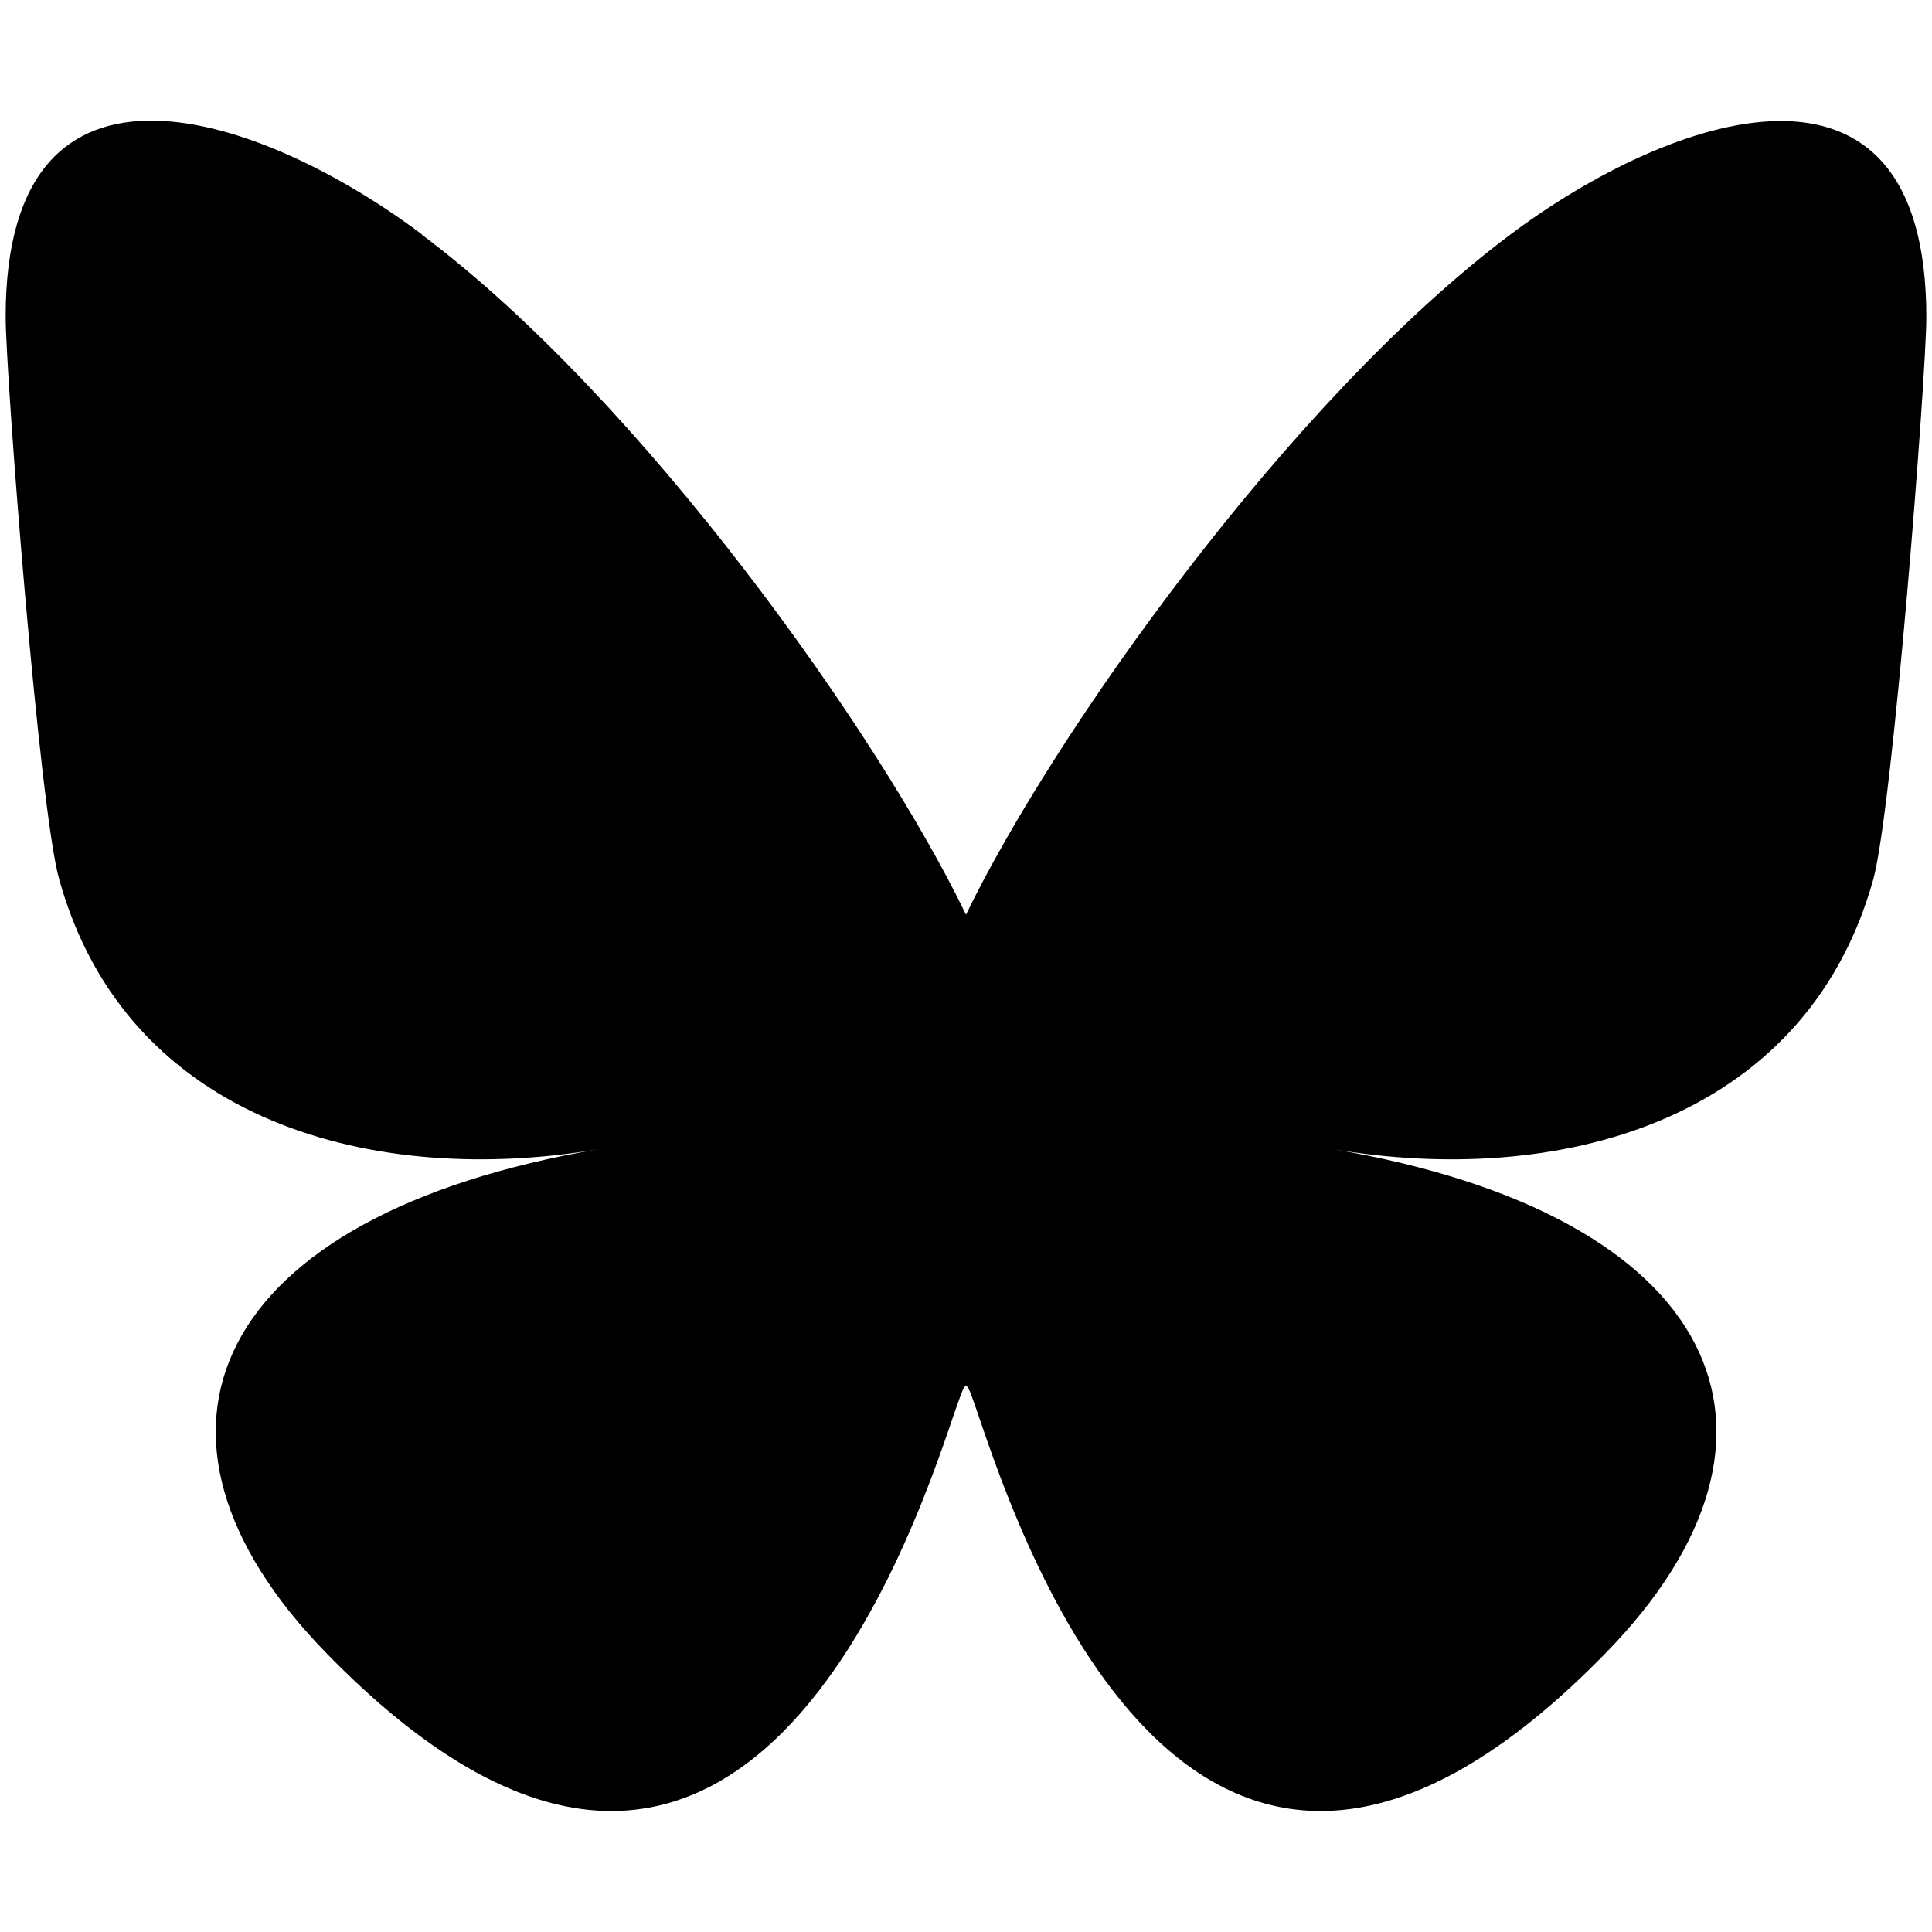
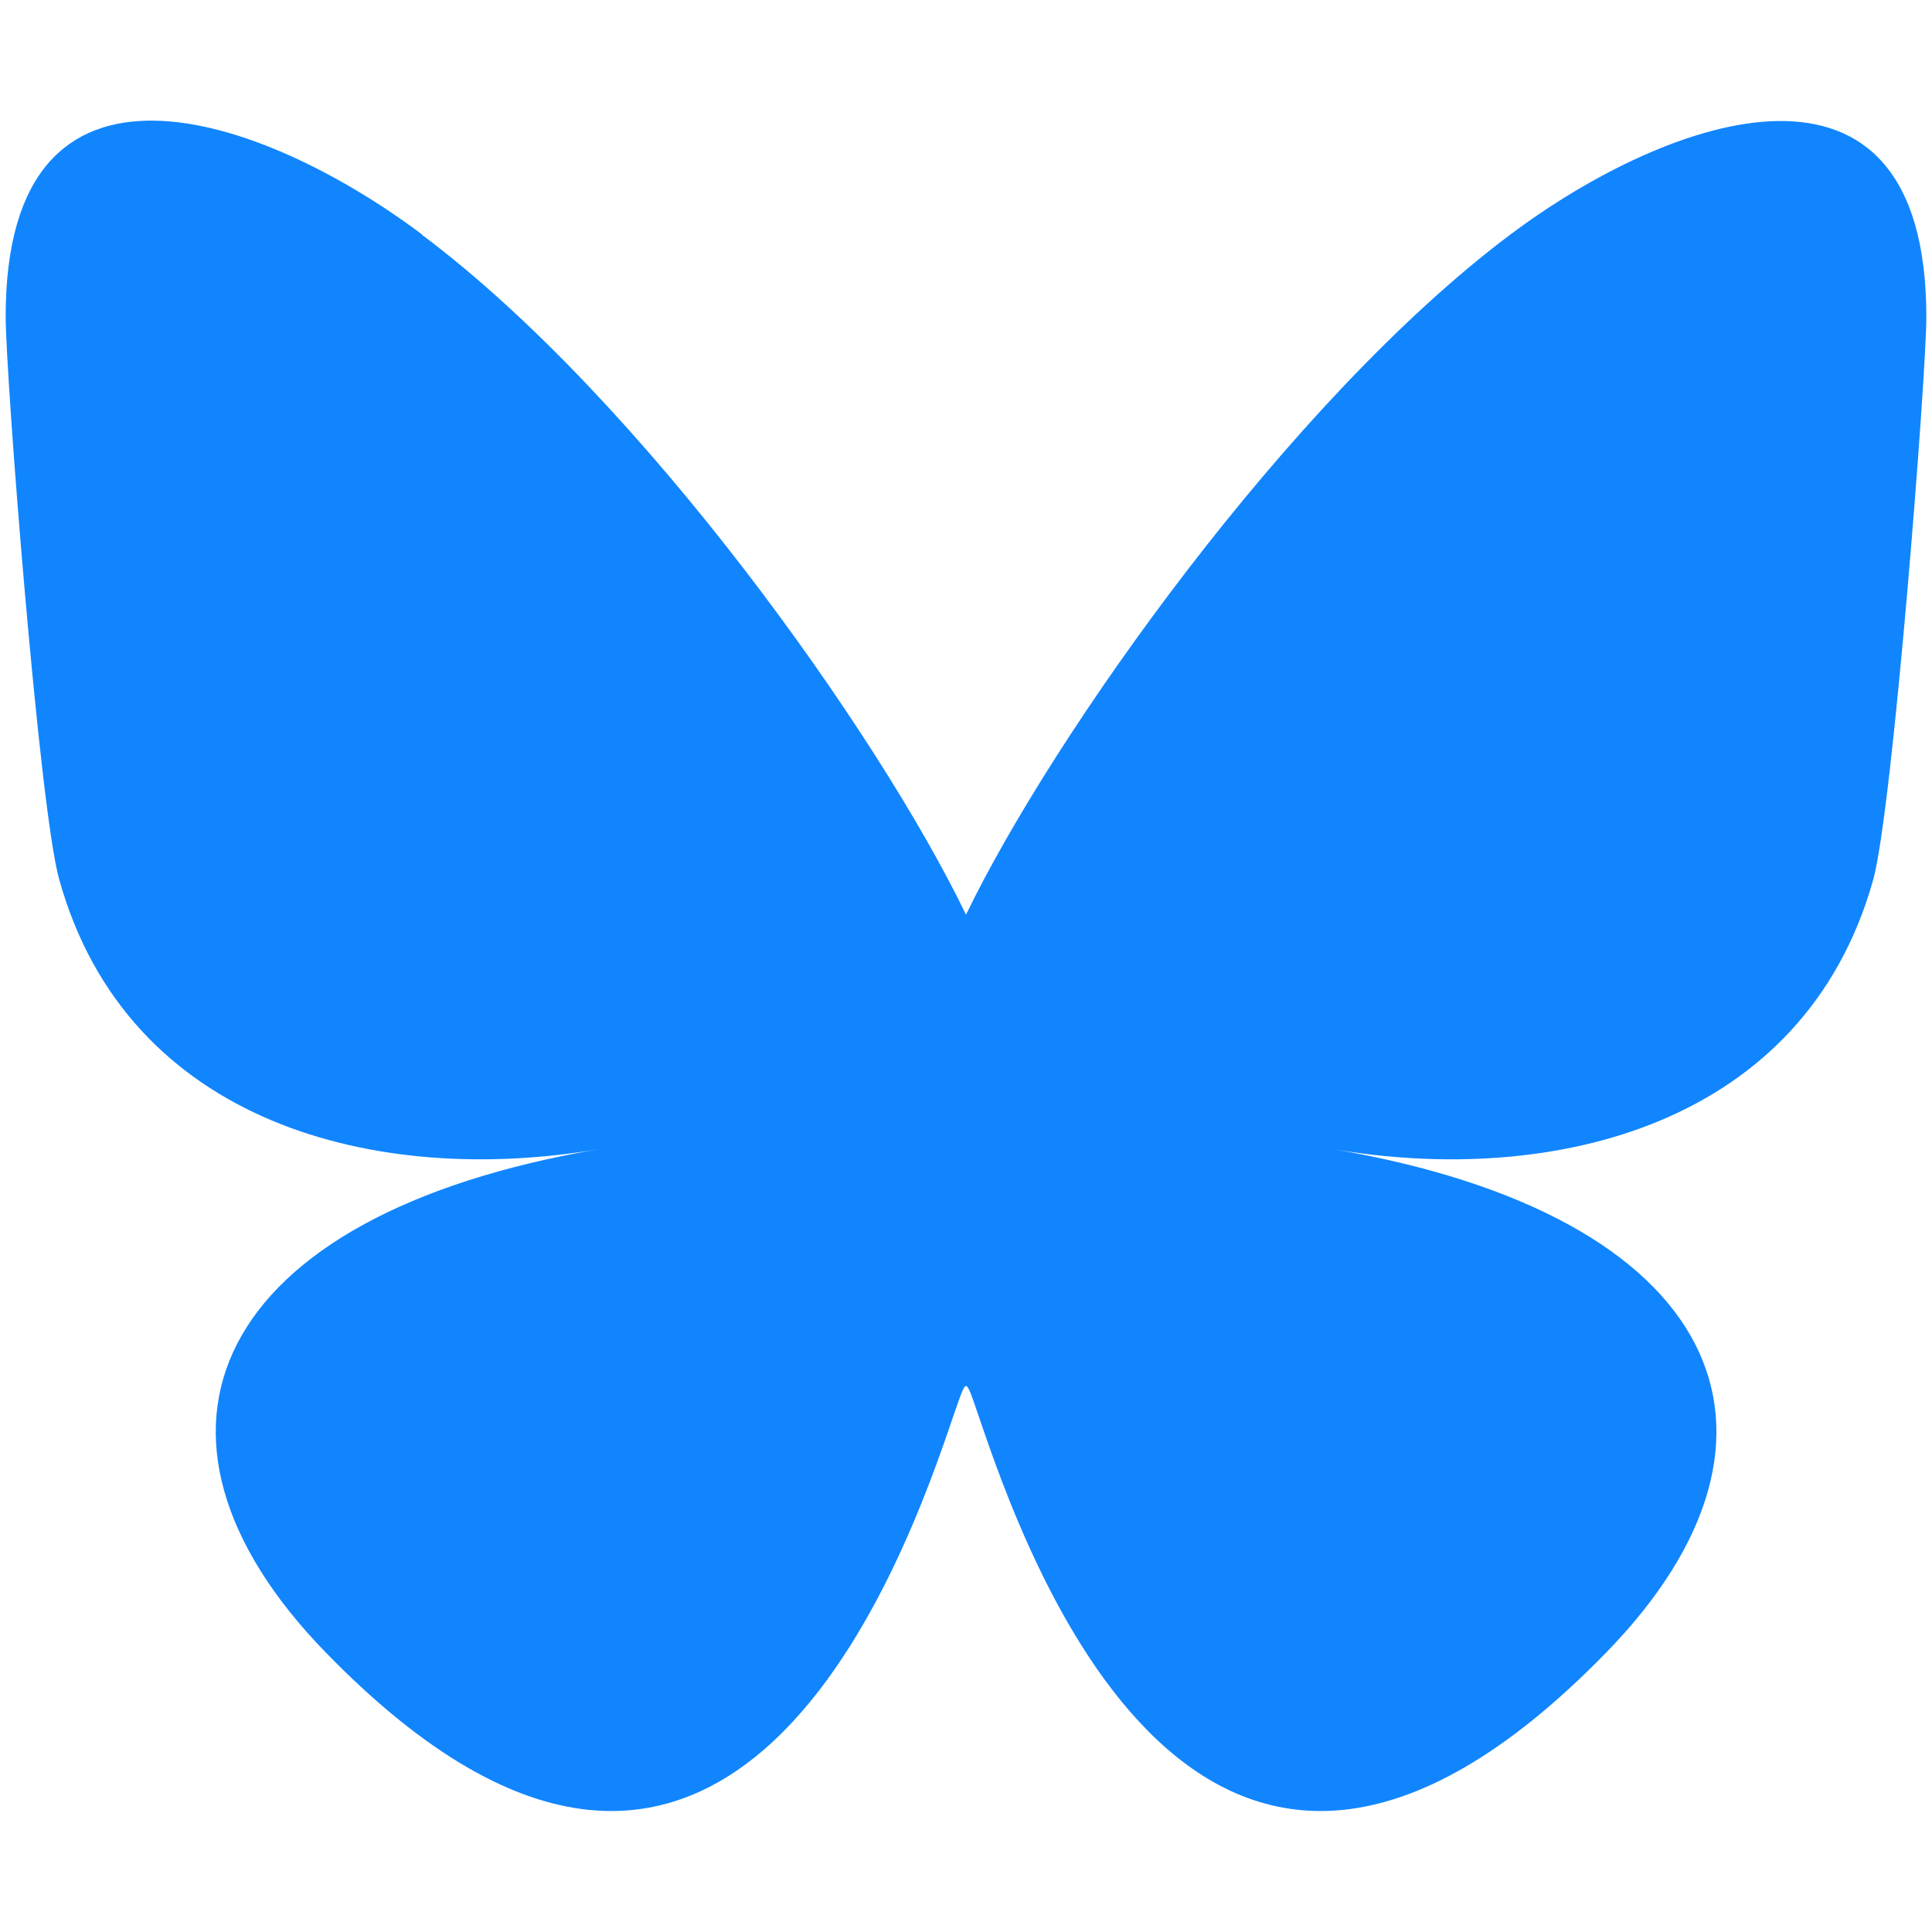
<svg xmlns="http://www.w3.org/2000/svg" viewBox="0 0 512 512">
-   <path d="M111.8 62.2C170.2 105.9 233 194.7 256 242.4c23-47.6 85.8-136.4 144.2-180.2c42.1-31.6 110.3-56 110.3 21.8c0 15.5-8.9 130.5-14.1 149.2C478.2 298 412 314.6 353.1 304.5c102.9 17.5 129.1 75.5 72.5 133.5c-107.4 110.2-154.3-27.6-166.3-62.9l0 0c-1.7-4.9-2.6-7.8-3.3-7.8s-1.6 3-3.3 7.8l0 0c-12 35.3-59 173.1-166.3 62.9c-56.5-58-30.4-116 72.5-133.5C100 314.6 33.8 298 15.7 233.1C10.4 214.4 1.5 99.4 1.5 83.9c0-77.8 68.2-53.4 110.3-21.8z" fill="##828282" />
+   <path d="M111.8 62.2C170.2 105.9 233 194.7 256 242.4c23-47.6 85.8-136.4 144.2-180.2c42.1-31.6 110.3-56 110.3 21.8c0 15.5-8.9 130.5-14.1 149.2C478.2 298 412 314.6 353.1 304.5c102.9 17.5 129.1 75.5 72.5 133.5c-107.4 110.2-154.3-27.6-166.3-62.9l0 0c-1.7-4.9-2.6-7.8-3.3-7.8s-1.6 3-3.3 7.8l0 0c-12 35.3-59 173.1-166.3 62.9c-56.5-58-30.4-116 72.5-133.5C100 314.6 33.8 298 15.7 233.1C10.4 214.4 1.5 99.4 1.5 83.9c0-77.8 68.2-53.4 110.3-21.8z" fill="#1185fe" />
</svg>
